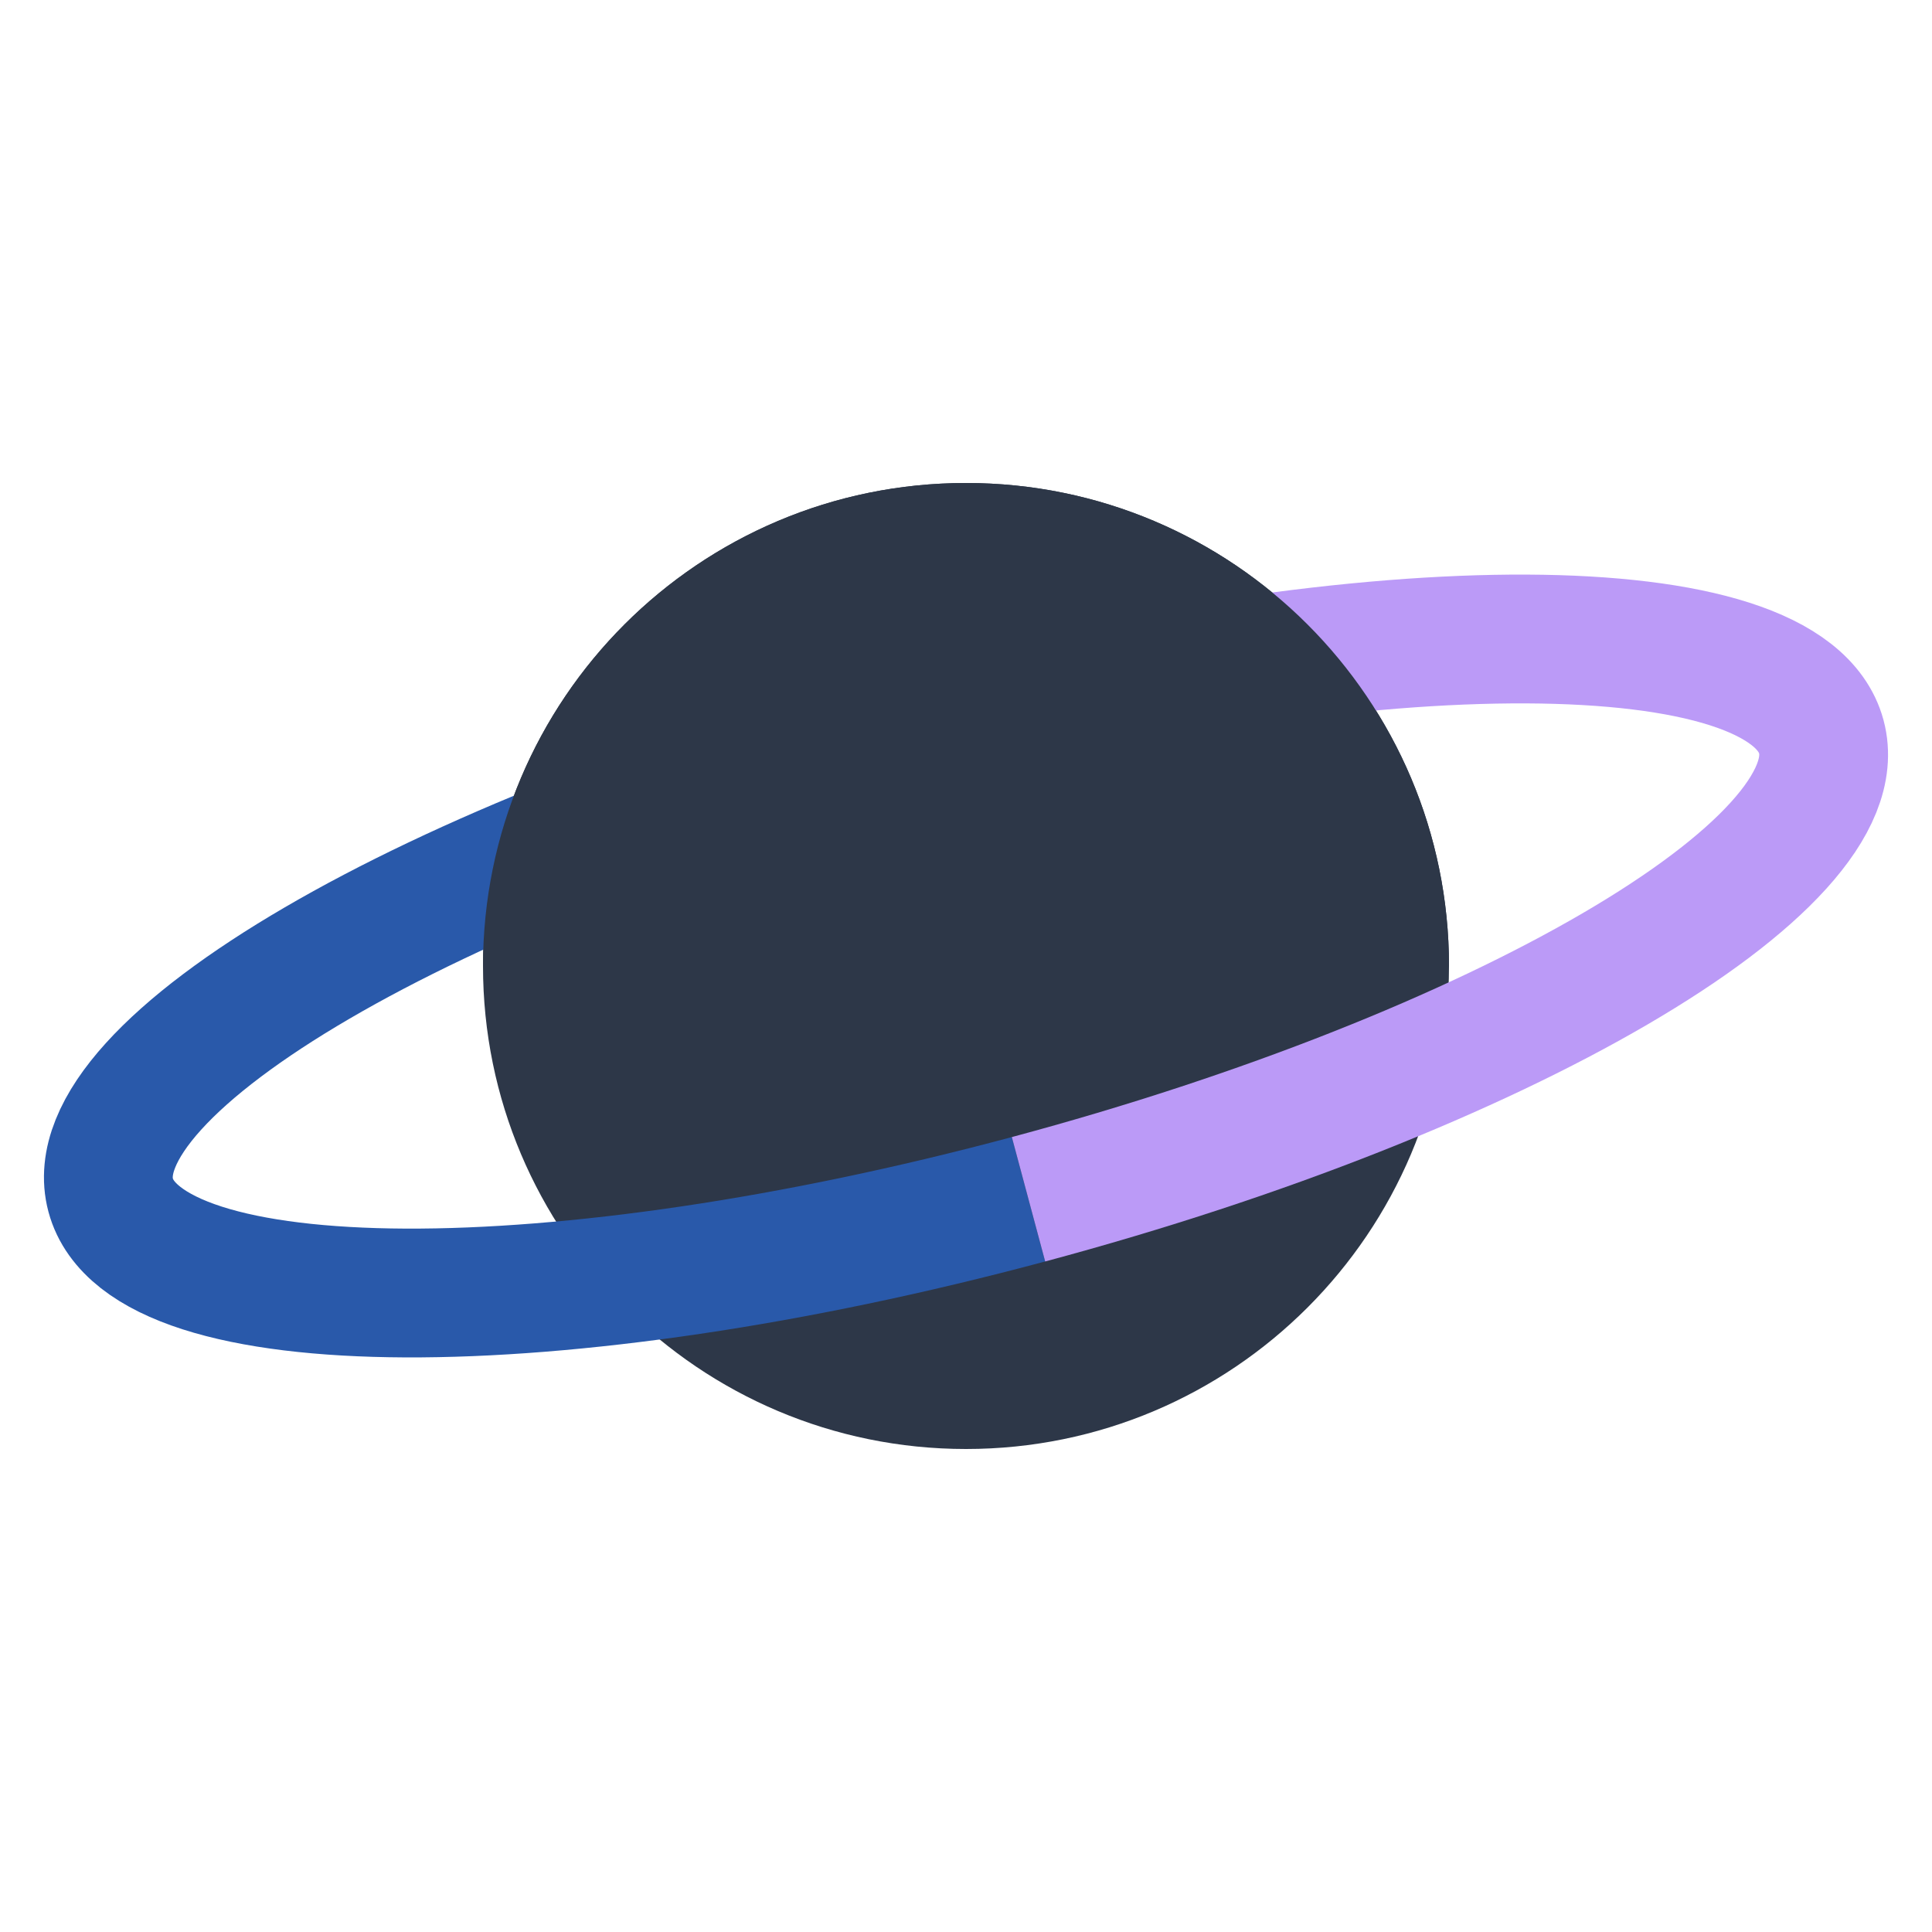
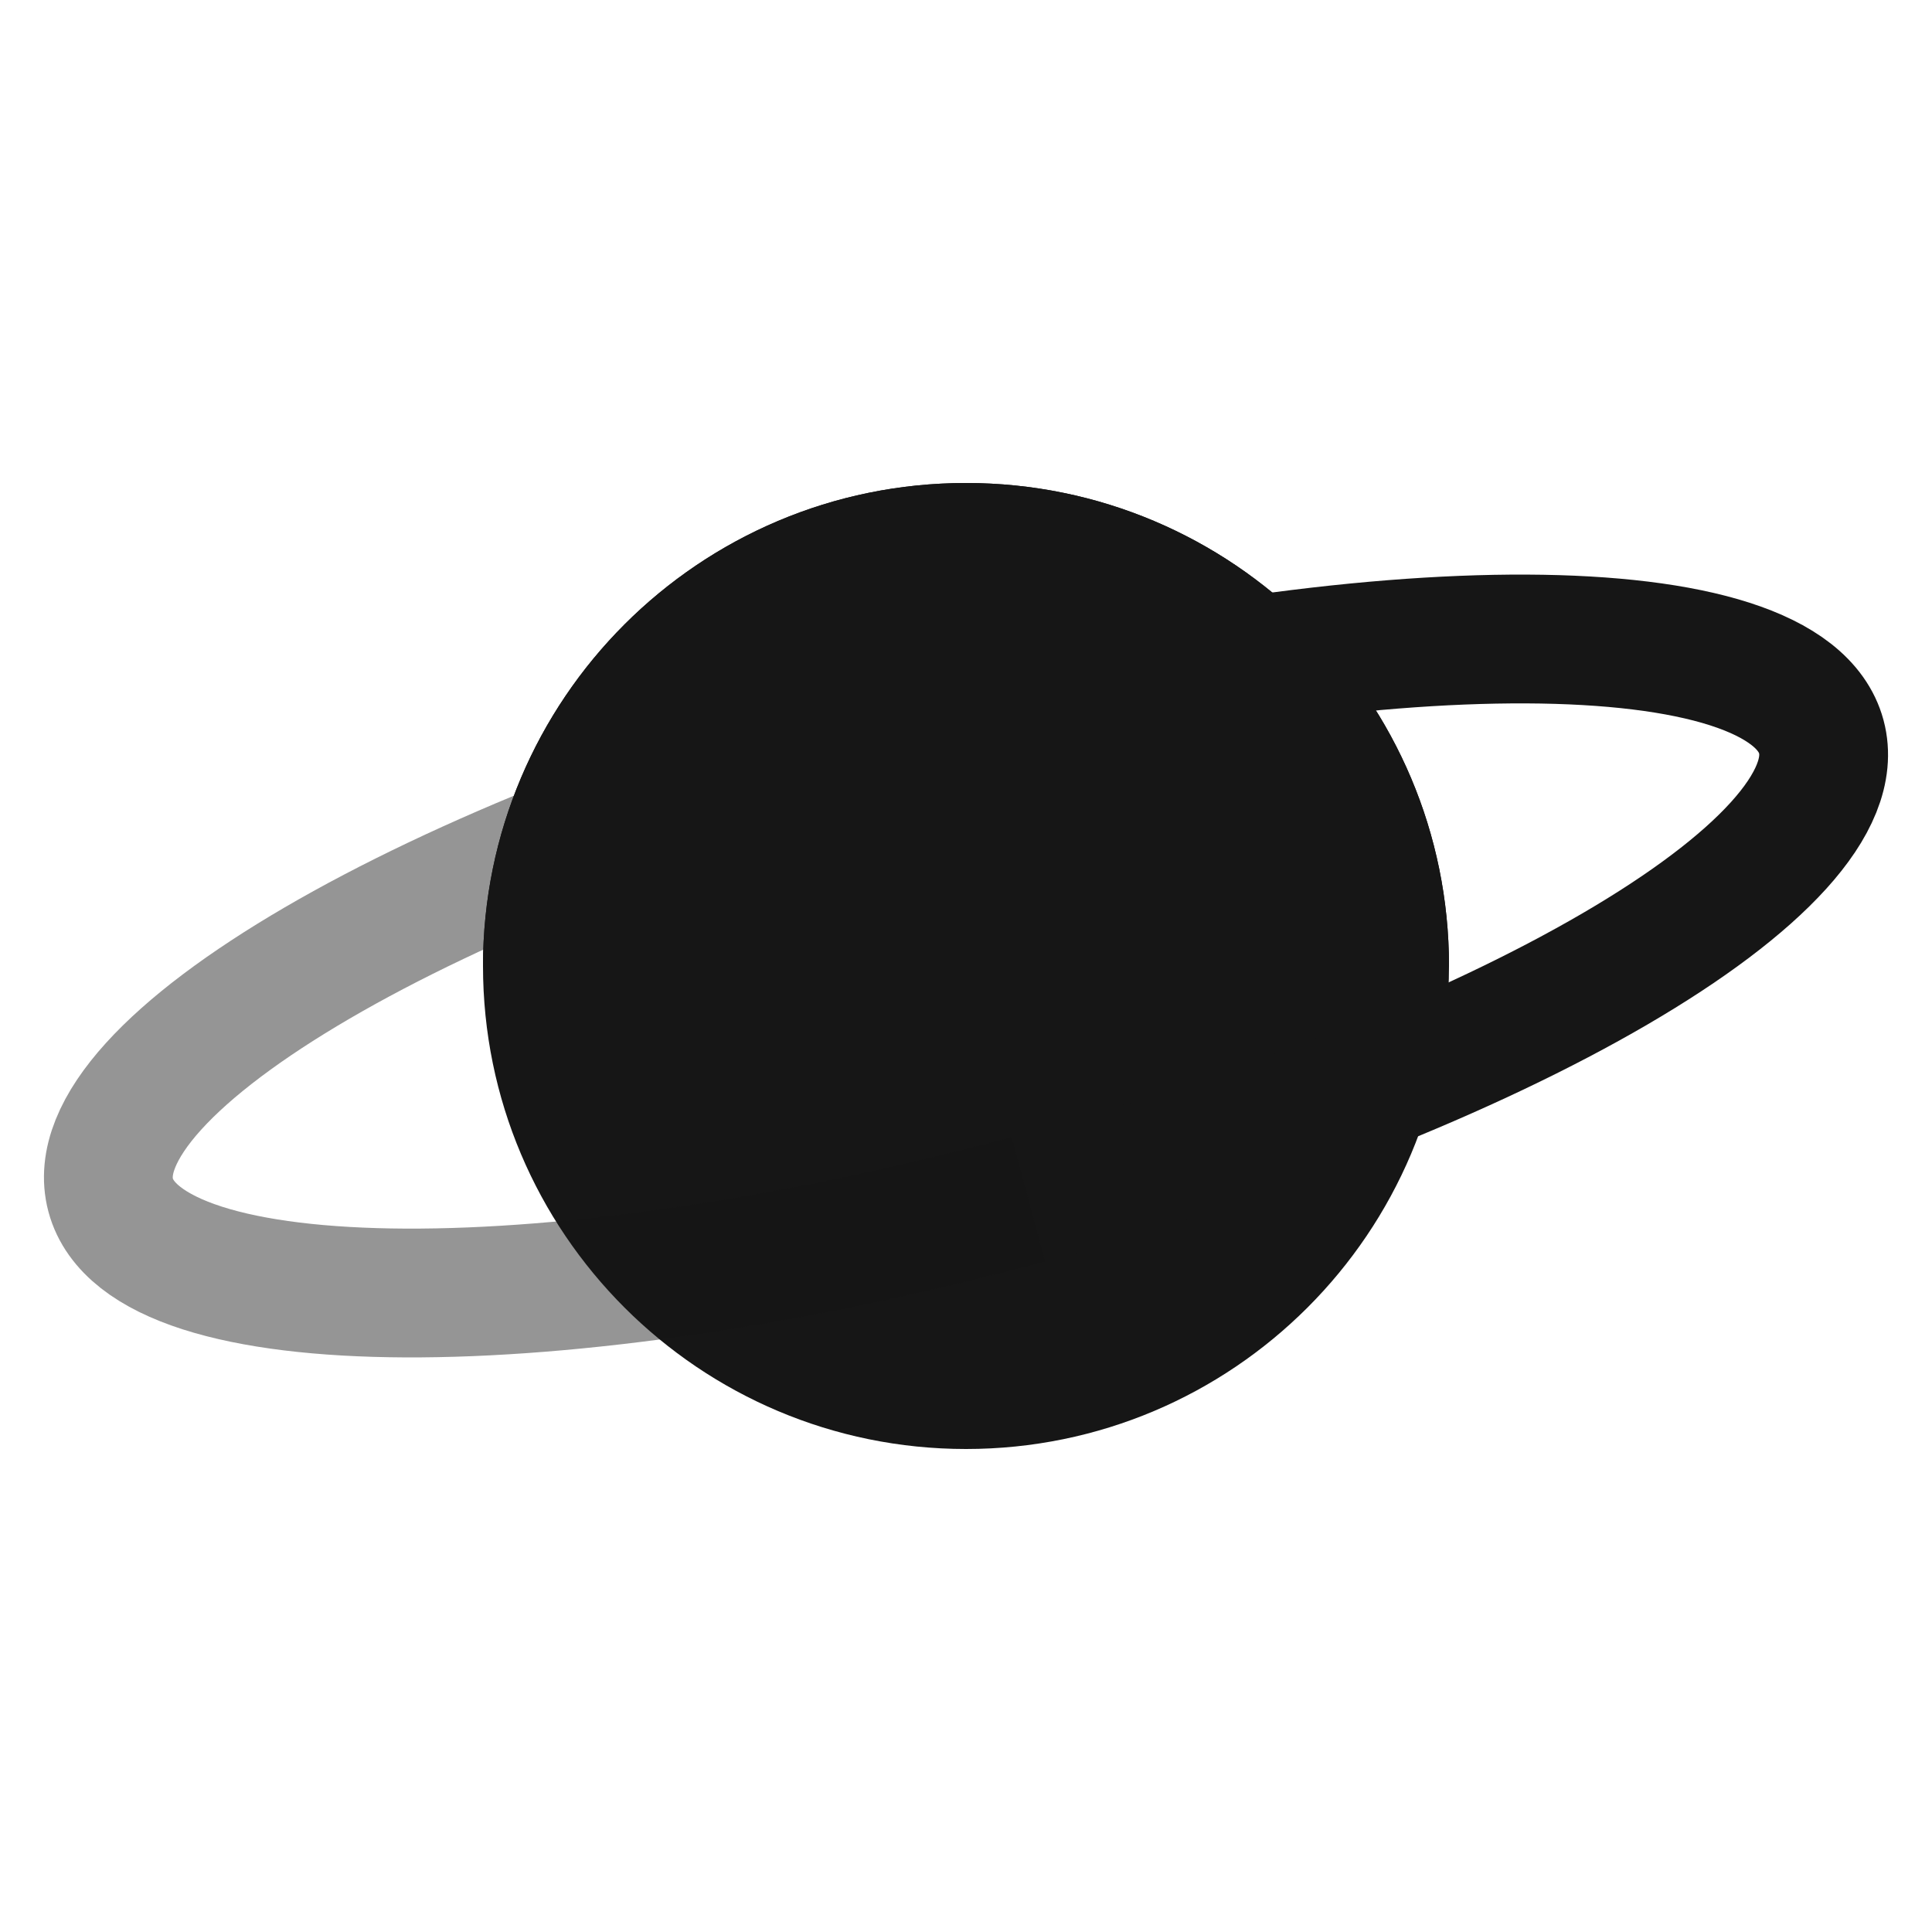
<svg xmlns="http://www.w3.org/2000/svg" viewBox="0 0 120 120">
-   <circle cx="60" cy="60" r="30" fill="#2d3748" />
-   <path d="M60 75            A55 15 0 0 1 60 45" fill="none" stroke="#2959aa" stroke-width="8" transform="rotate(-15,60,60)" />
-   <path d="M60 75            A55 15 0 1 0 60 45" fill="none" stroke="#bb9af7" stroke-width="8" transform="rotate(-15,60,60)" />
-   <path d="M60 60                     L30 60           A30 30 0 0 1 90 60           Z" fill="#2d3748" />
+   <style>
+     .ink { fill: #161616; stroke: #161616; }
+     @media (prefers-color-scheme: dark) { .ink { fill: #ebe9e4; stroke: #ebe9e4; } }
+   </style>
+   <circle class="ink" cx="60" cy="60" r="30" style="stroke:none" />
+   <path class="ink" d="M60 75 A55 15 0 0 1 60 45" fill="none" style="fill:none" stroke-opacity=".45" stroke-width="8" transform="rotate(-15,60,60)" />
+   <path class="ink" d="M60 75 A55 15 0 1 0 60 45" style="fill:none" stroke-width="8" transform="rotate(-15,60,60)" />
+   <path class="ink" d="M60 60 L30 60 A30 30 0 0 1 90 60 Z" style="stroke:none" />
</svg>
